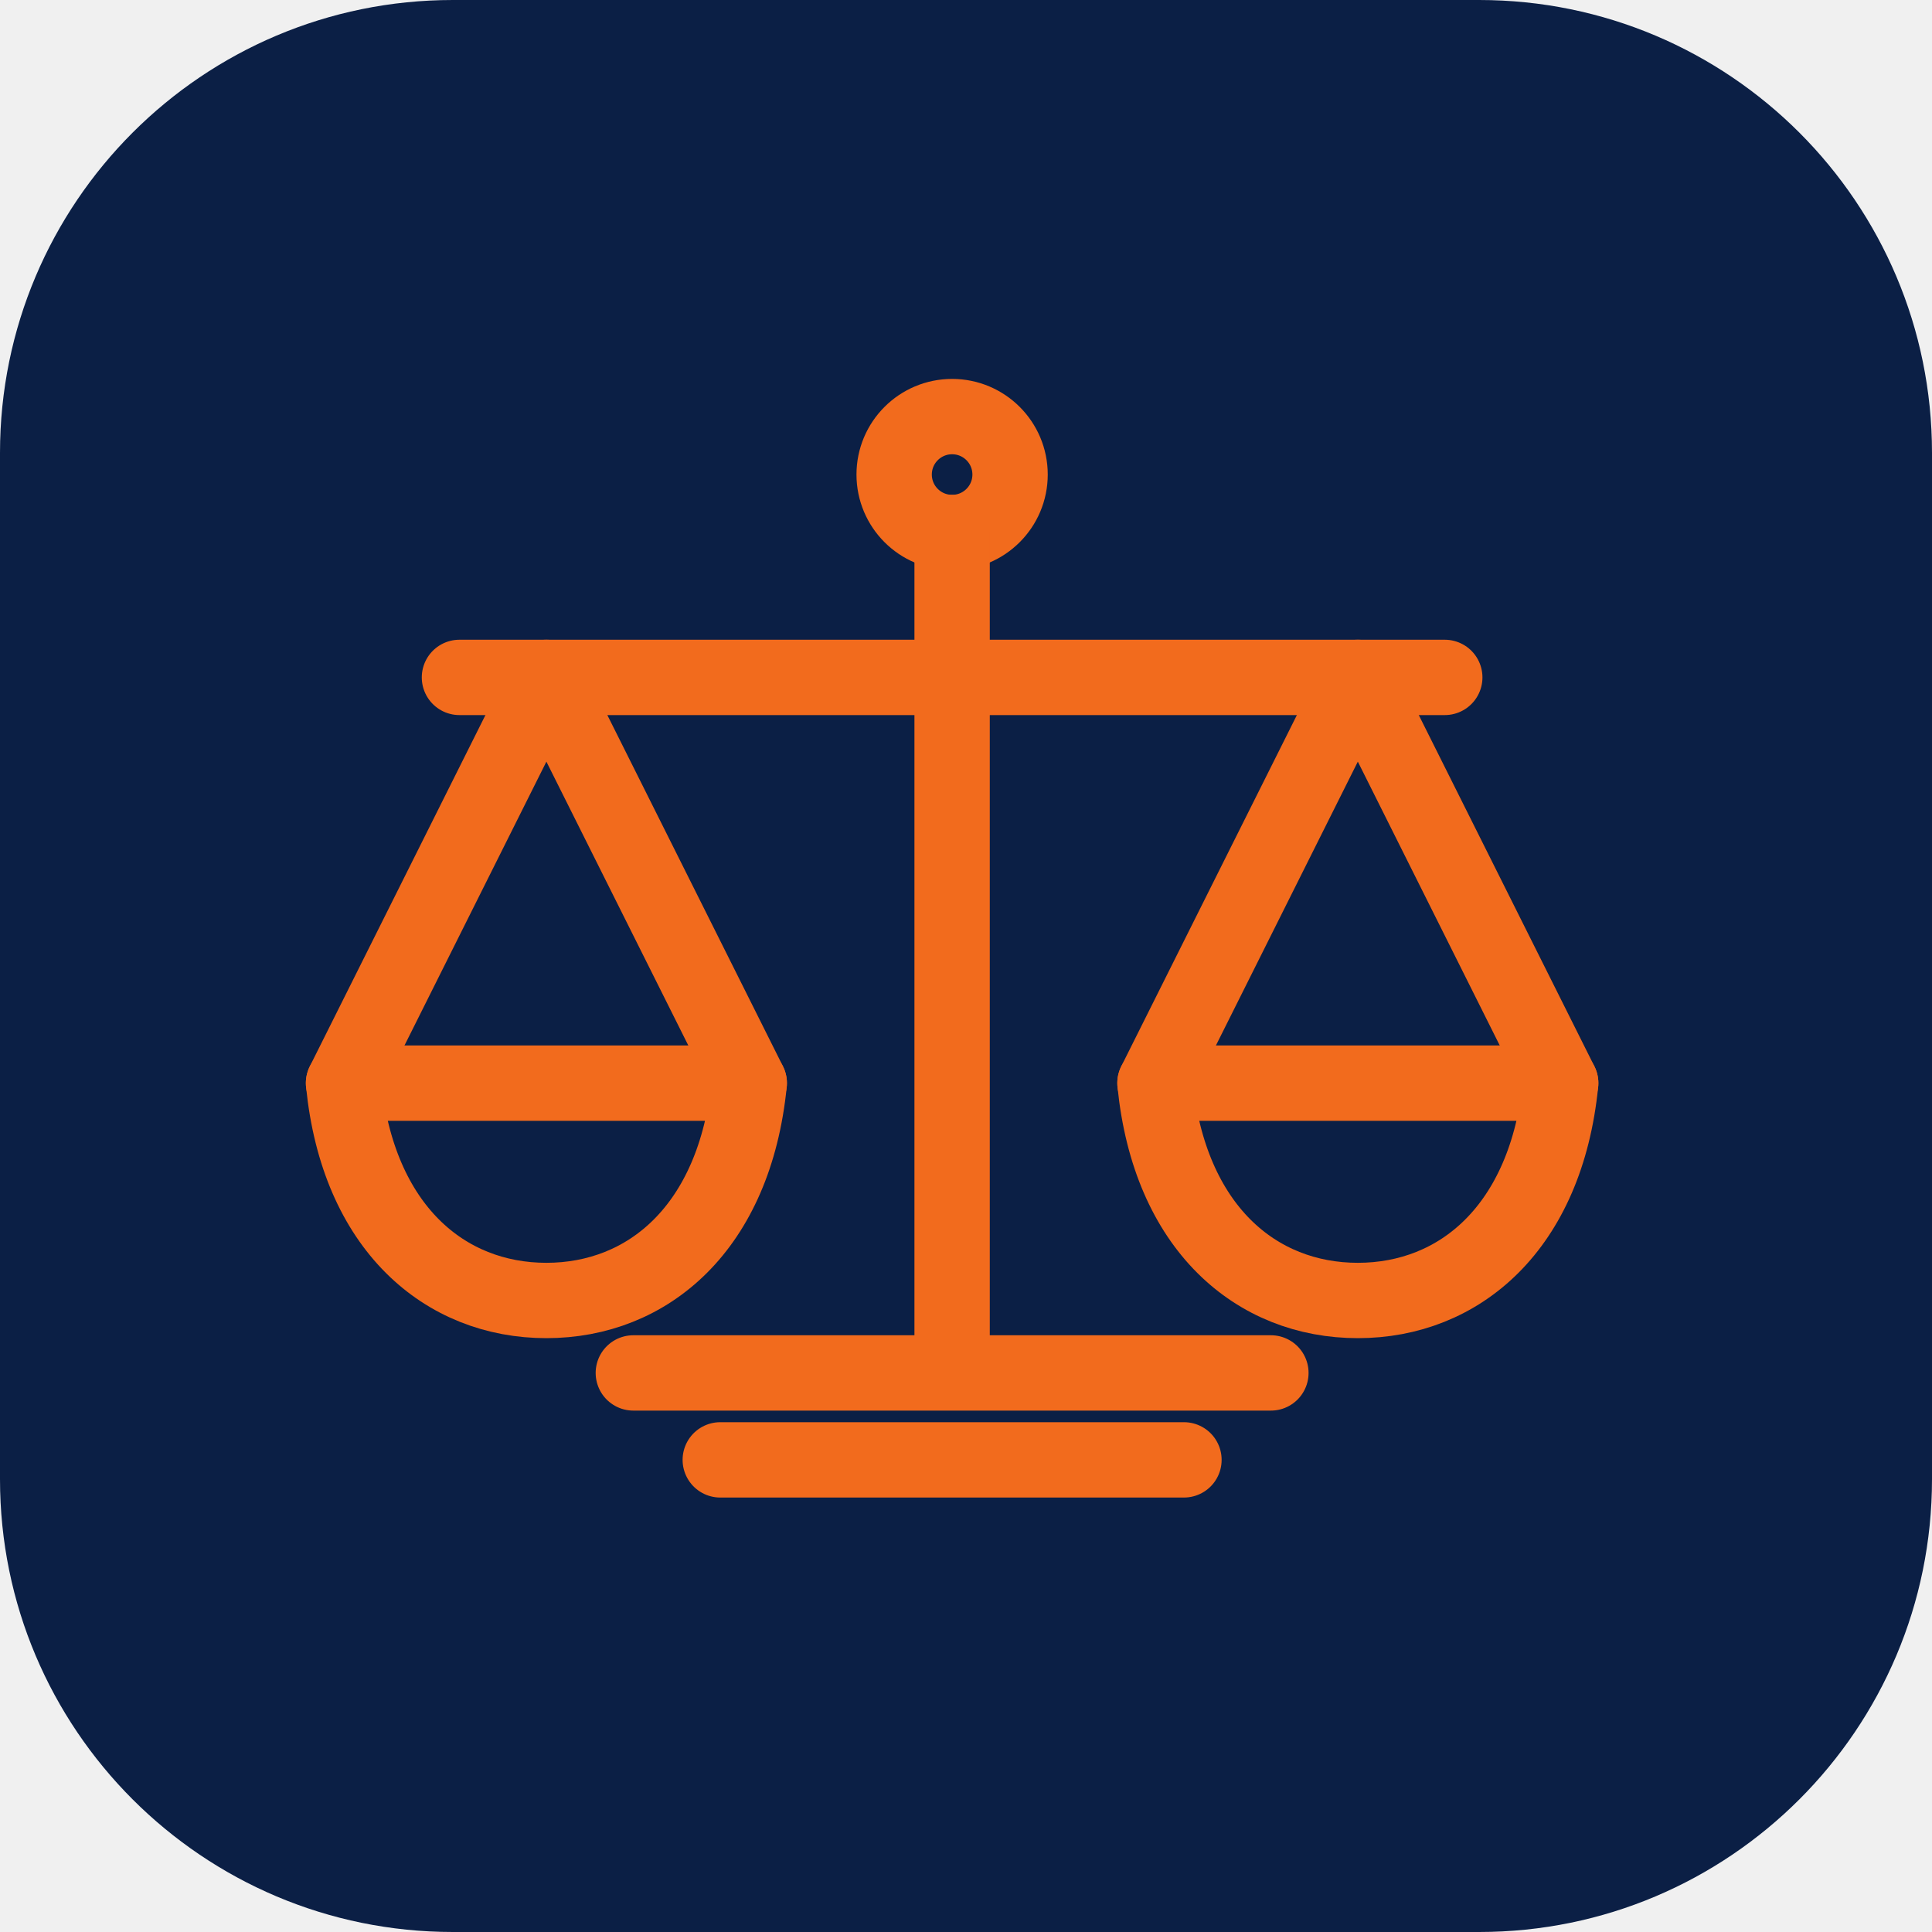
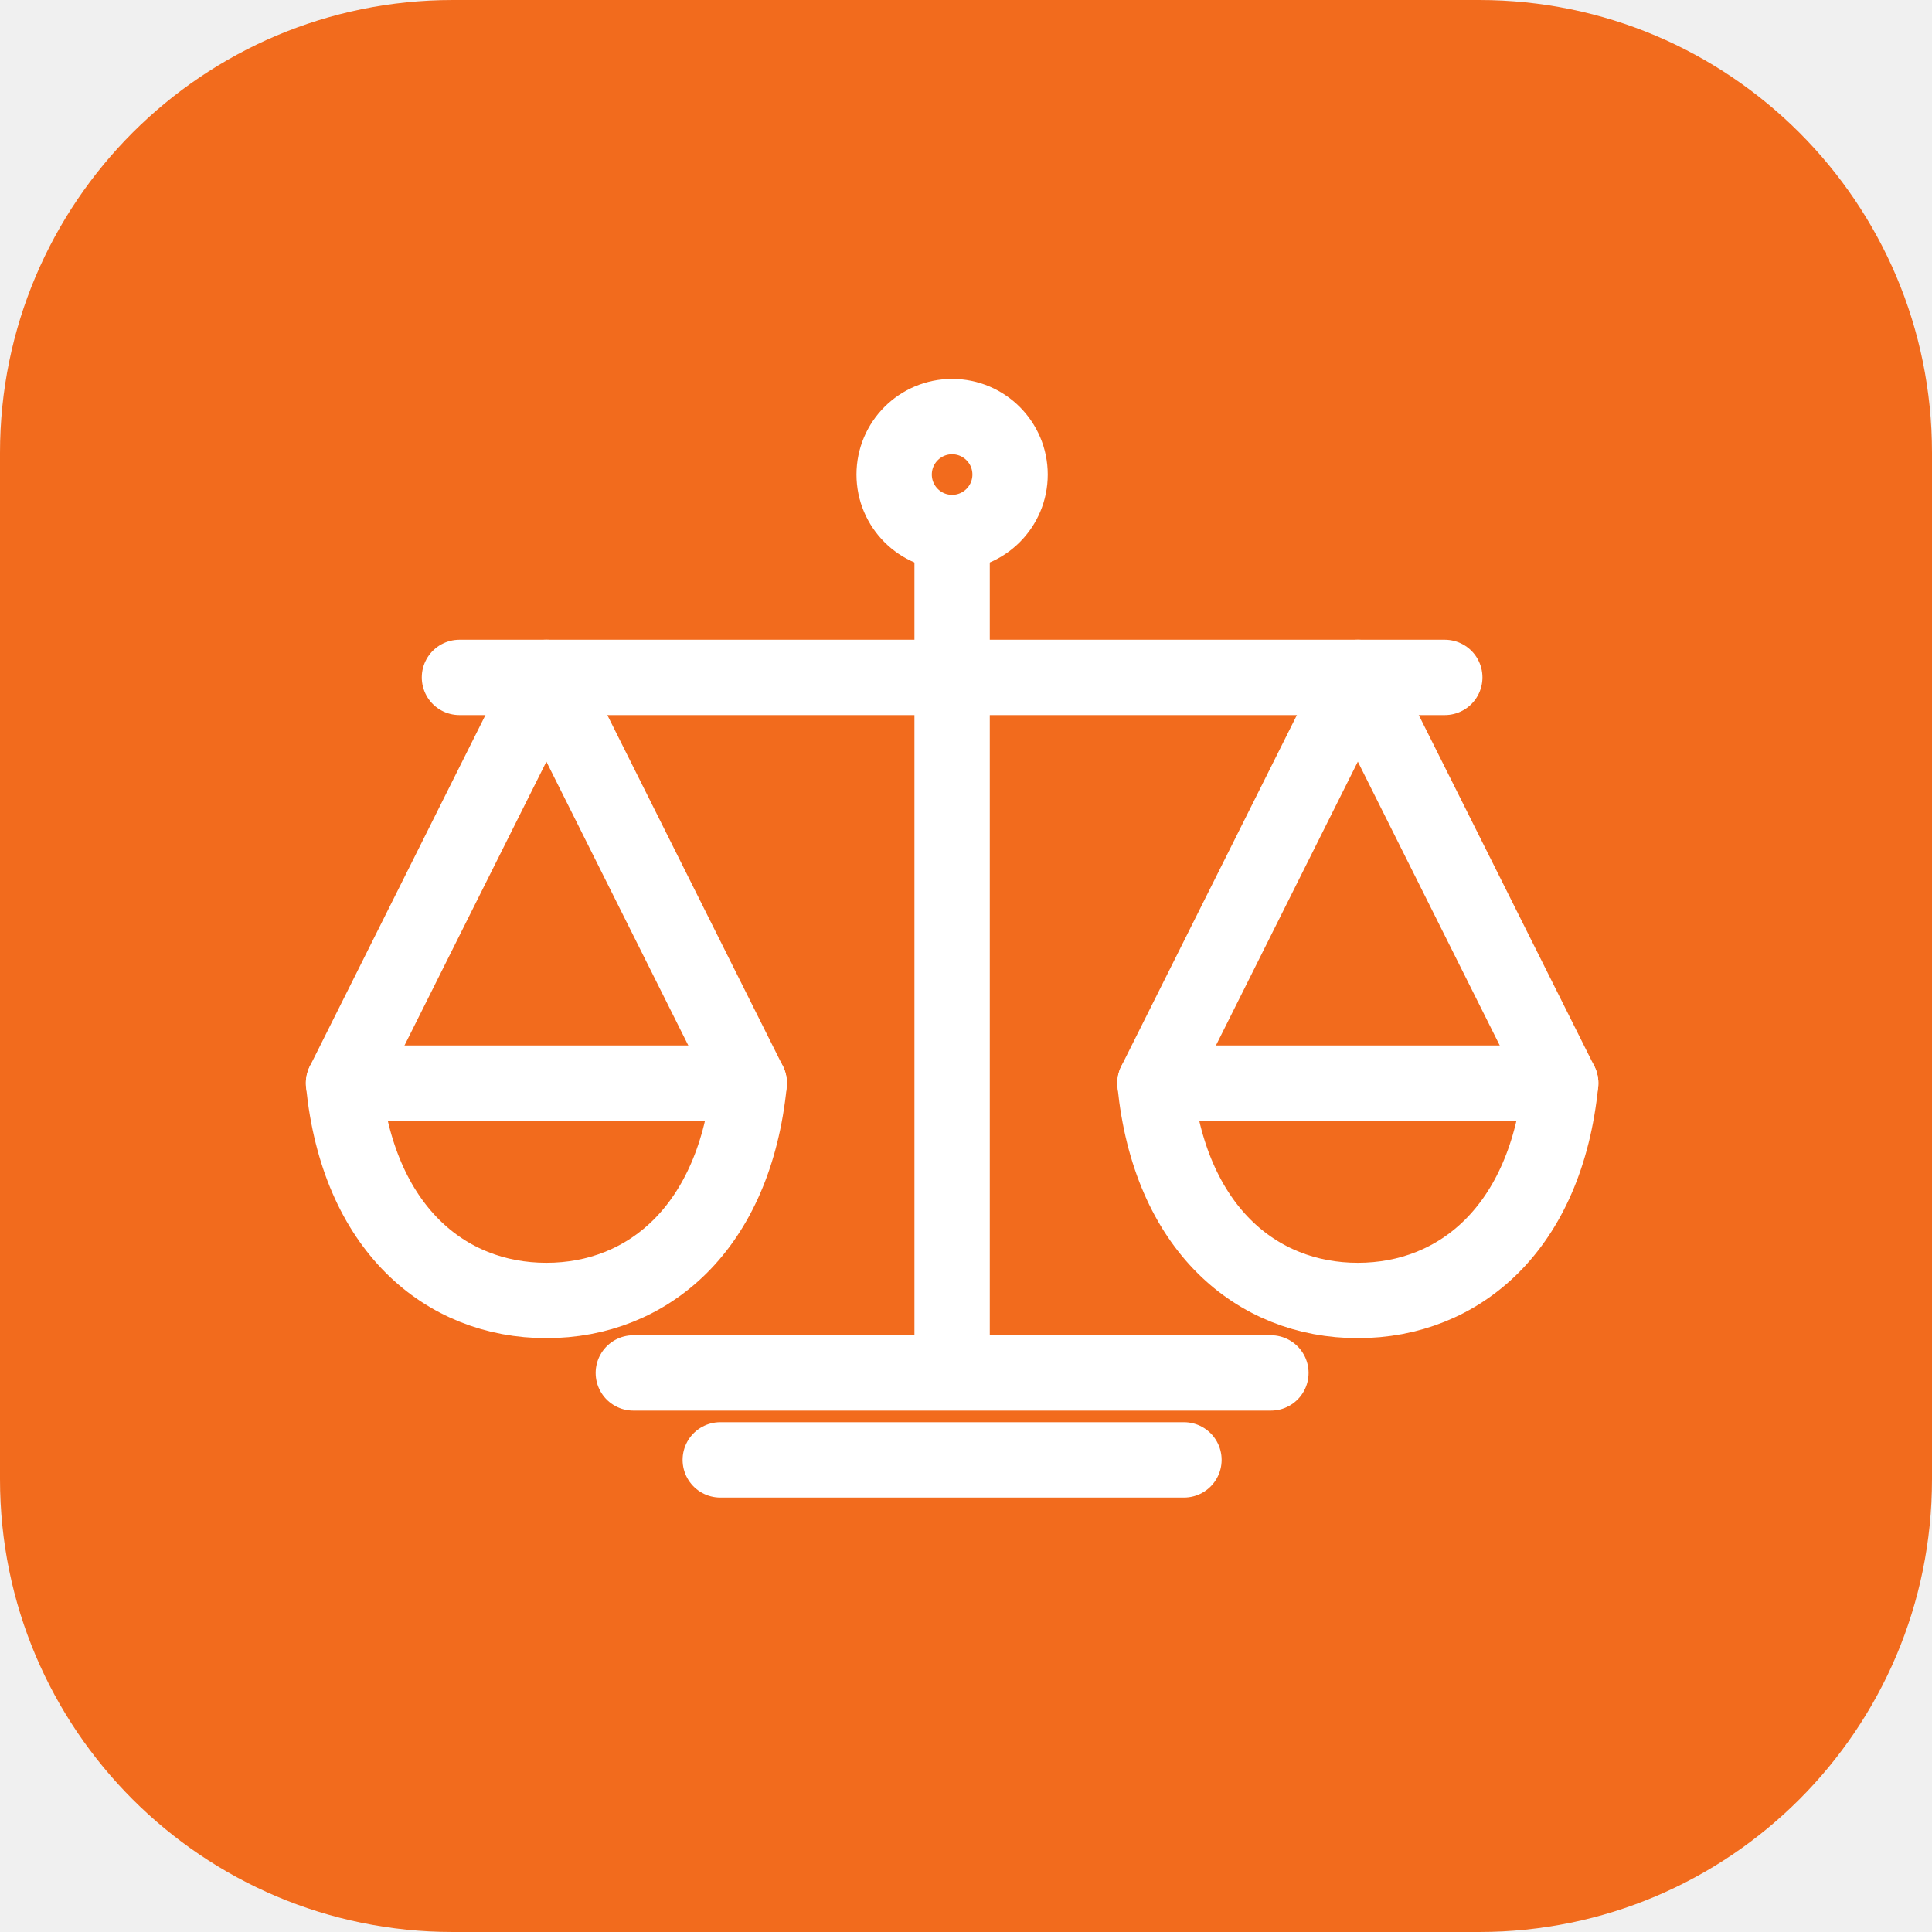
<svg xmlns="http://www.w3.org/2000/svg" viewBox="0 0 64 64">
-   <rect width="64" height="64" rx="15" fill="#0b1f45" />
-   <g transform="translate(8.5 9) scale(.96)" fill="none" stroke="#f26b1d" stroke-width="2.6" stroke-linecap="round" stroke-linejoin="round">
+   <rect width="64" height="64" rx="15" fill="#f26b1d" />
+   <g transform="translate(8.5 9) scale(.96)" fill="none" stroke="#ffffff" stroke-width="2.6" stroke-linecap="round" stroke-linejoin="round">
    <circle cx="24" cy="7" r="2" />
    <path d="M24 9v29M16 41h16M13 38h22M7 14h34" />
    <path d="M10 14 3 28M10 14l7 14M38 14l-7 14M38 14l7 14" />
    <path d="M3 28h14c-.5 5-3.5 7.5-7 7.5S3.5 33 3 28zM31 28h14c-.5 5-3.5 7.5-7 7.5S31.5 33 31 28z" />
  </g>
</svg>
